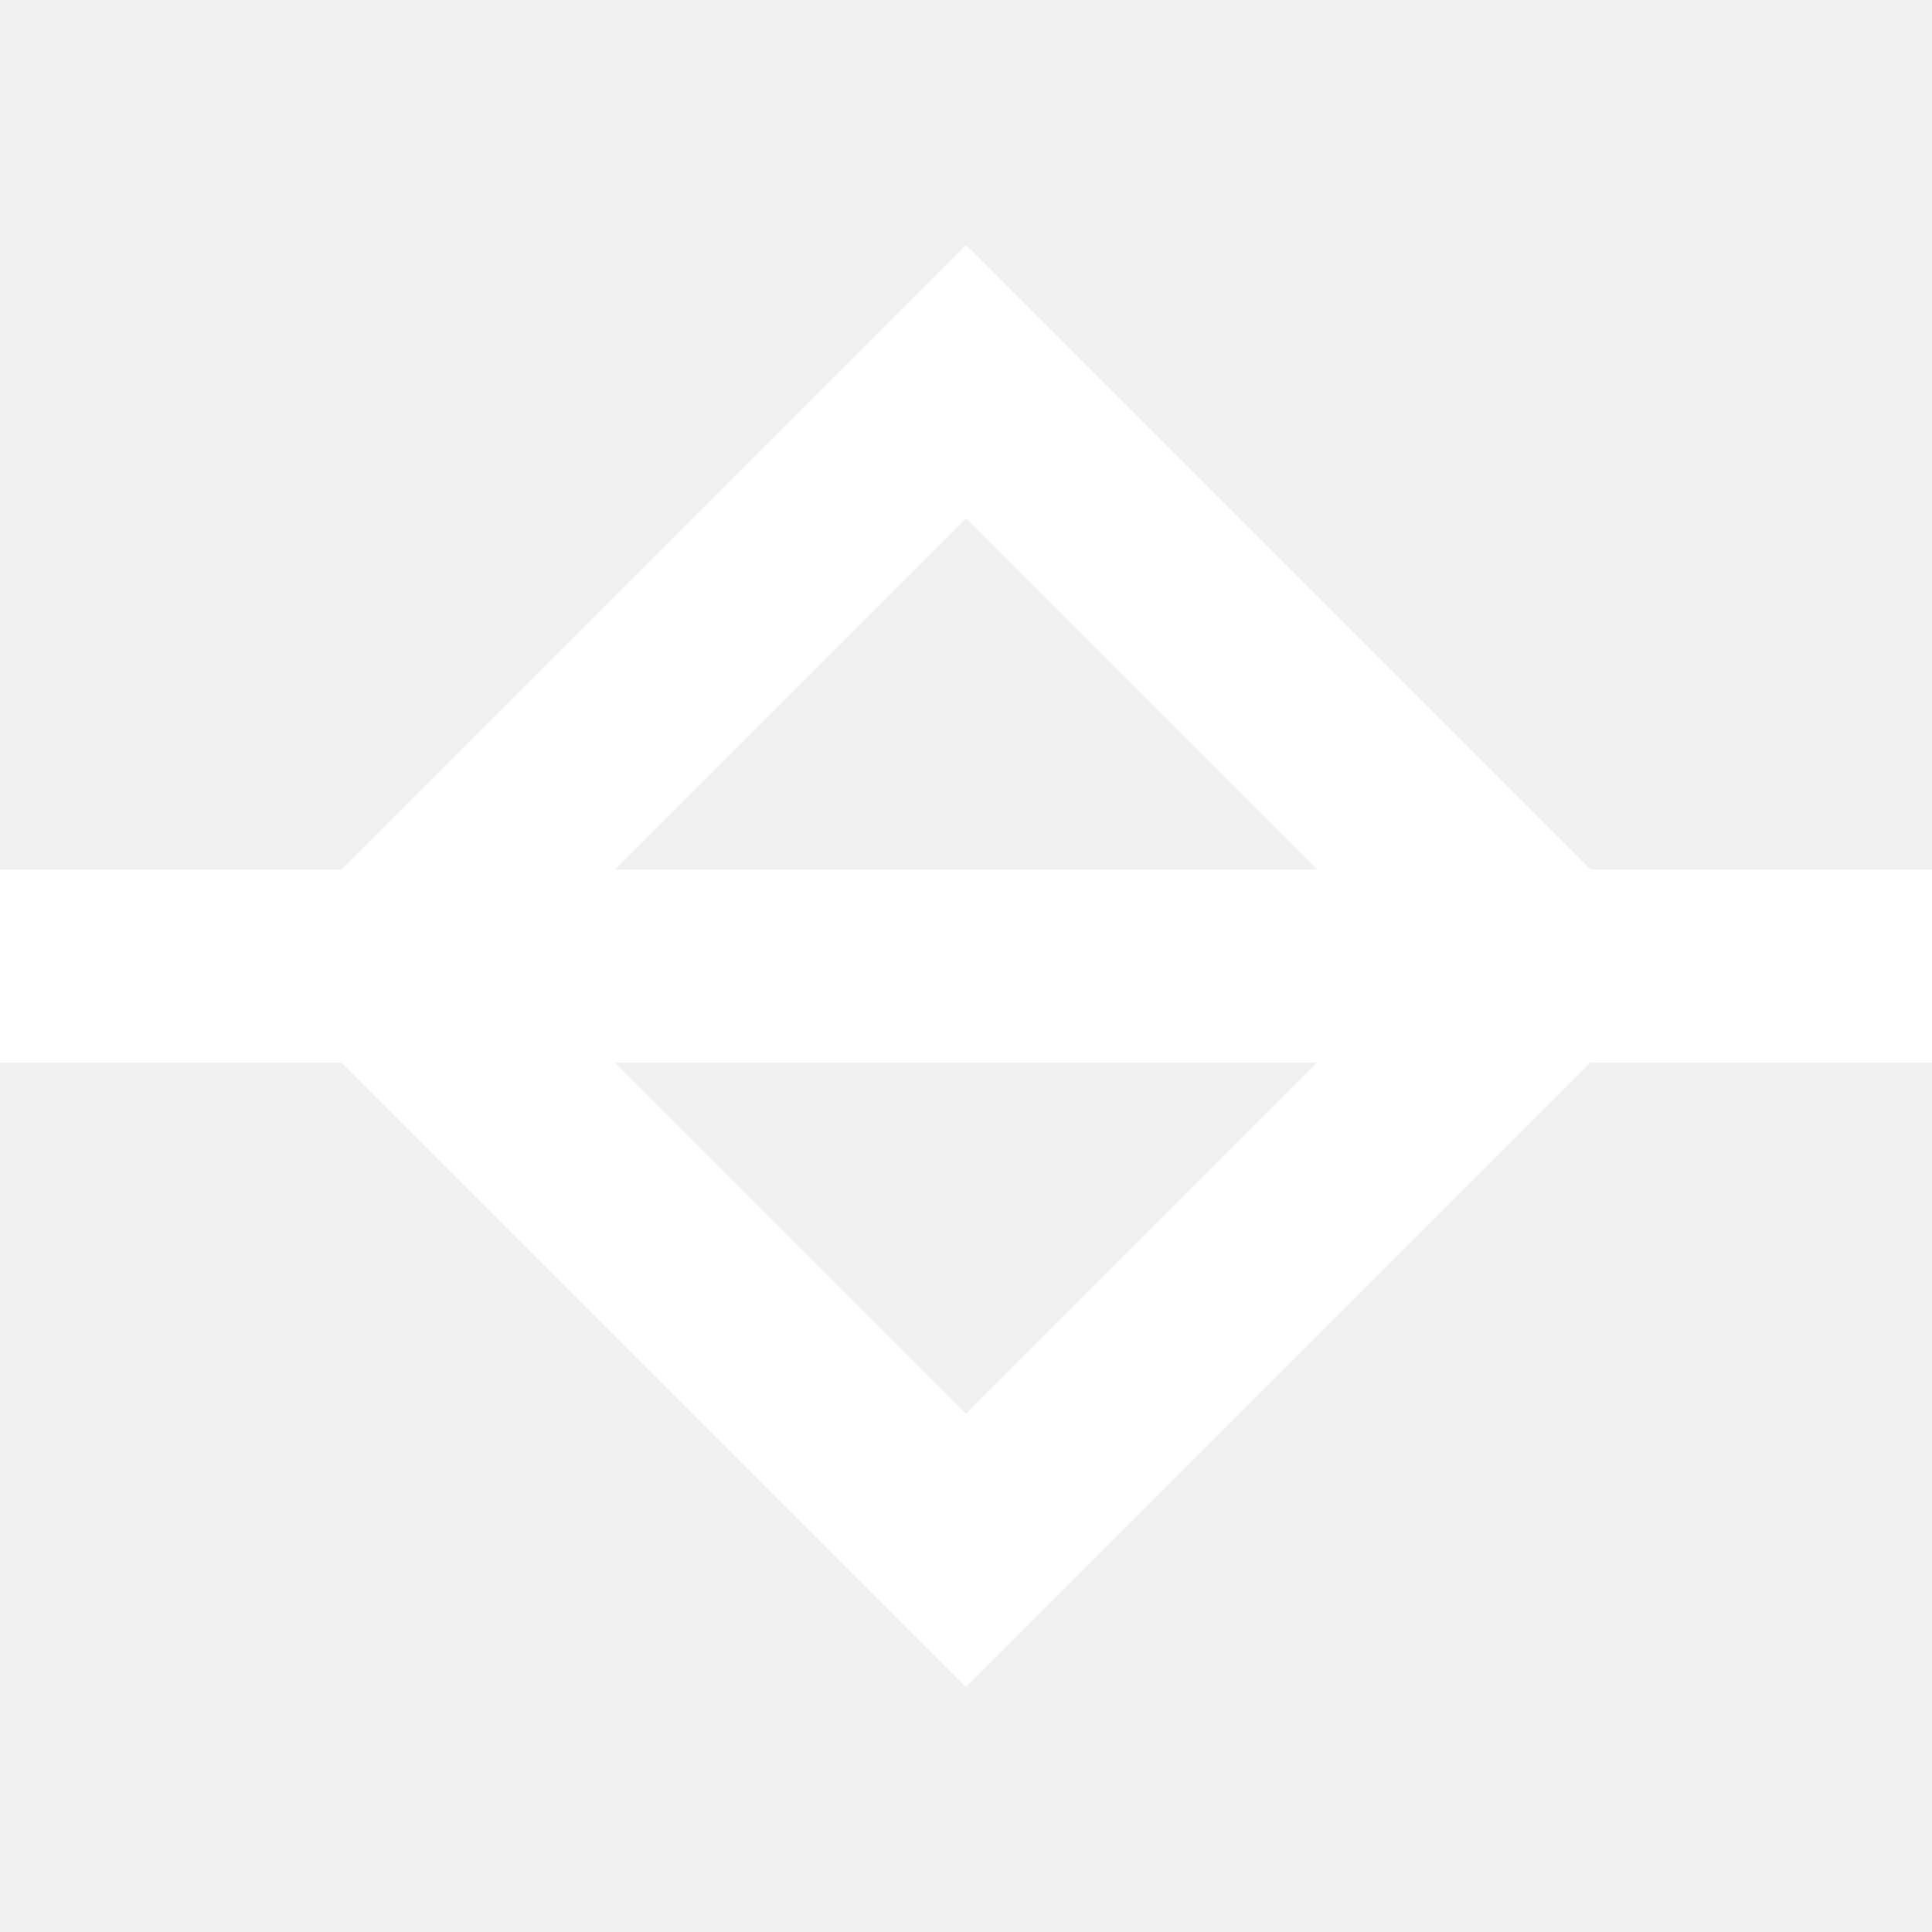
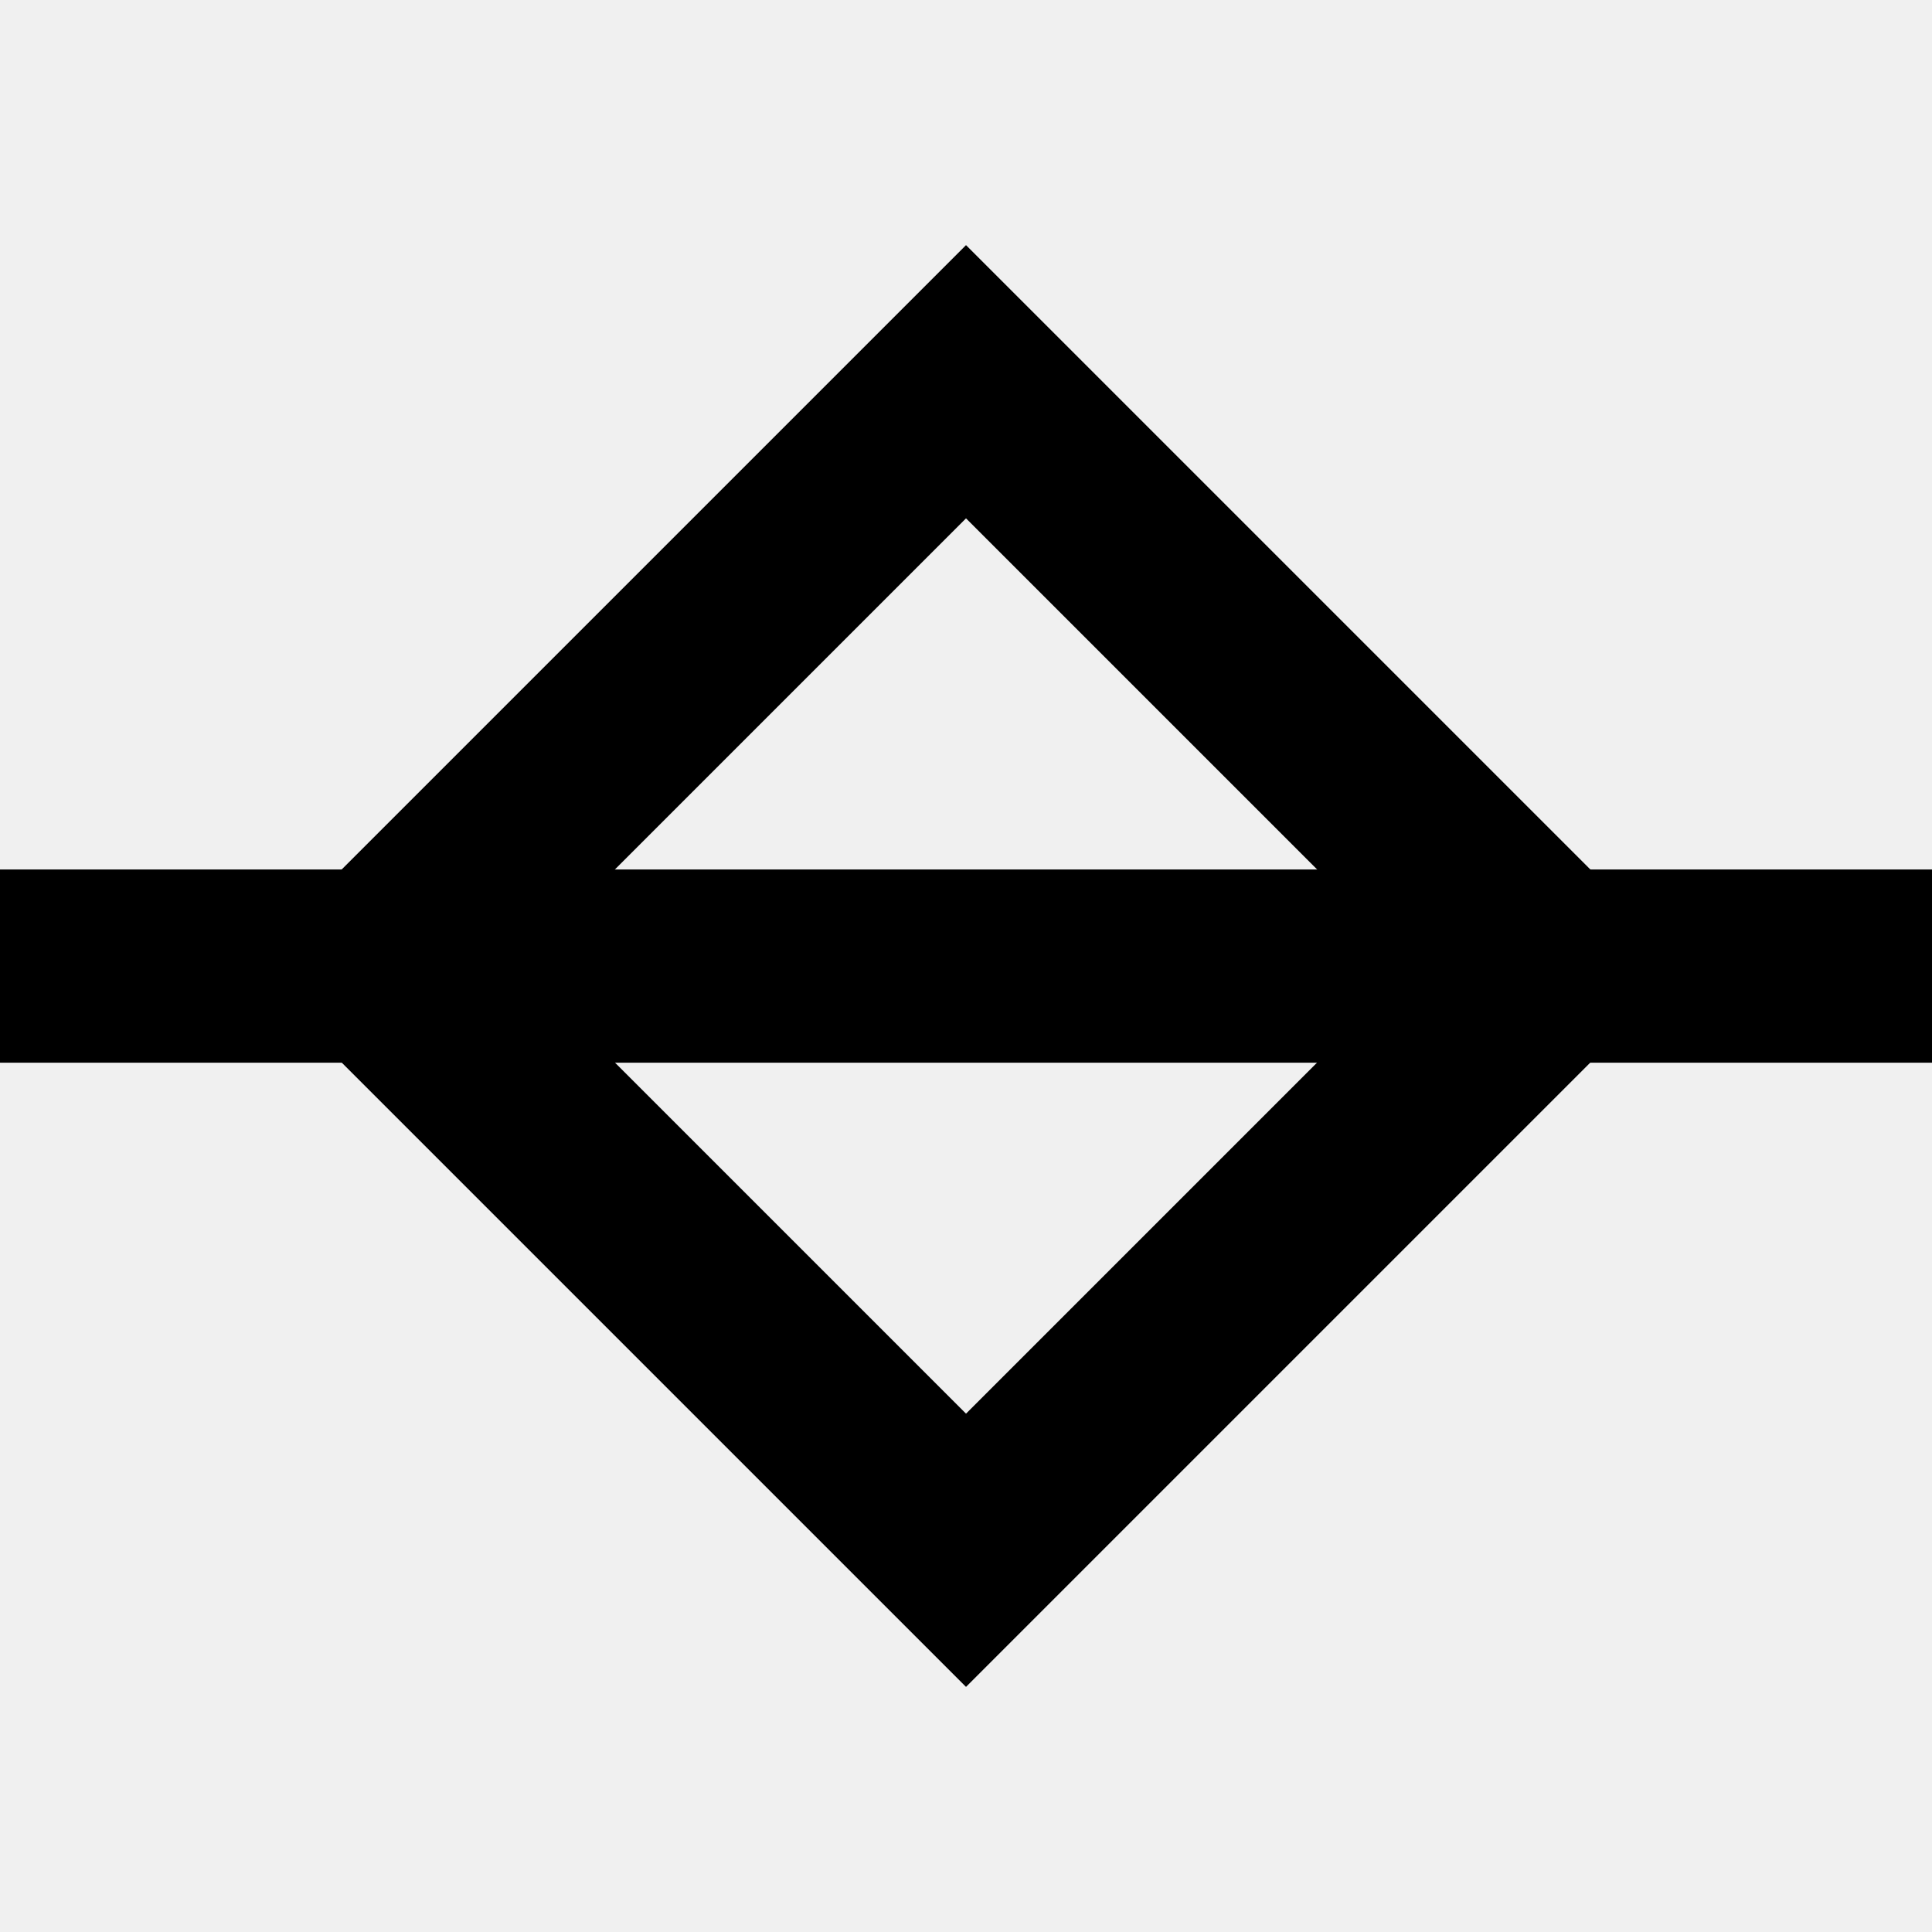
<svg xmlns="http://www.w3.org/2000/svg" width="100" height="100" viewBox="0 0 100 100" version="1.1" id="svg1">
  <defs id="defs1" />
  <g id="layer1" transform="translate(-47.78182,-76.41818)">
    <style>
-             rect {
-             stroke: #ffffff;
-             }
- 
-             path {
-             stroke: #ffffff;
-             }
- 
-             @media (prefers-color-scheme: light) {
-             rect {
-             stroke:#000000;
-             }
- 
-             path {
-             stroke: #000000;
-             }
+             :root { stroke: #000000; }
+             @media (prefers-color-scheme: dark) {
+             :root { filter: invert(100%); }
            }
        </style>
    <rect style="fill:none;stroke-width:10;stroke-dasharray:none;stroke-opacity:1" id="rect3" width="42.768" height="42.768" x="137.15" y="-1.135" transform="rotate(44.99998)" />
    <path style="fill:none;stroke-width:10;stroke-dasharray:none;stroke-opacity:1" d="M 47.782,126.423 H 147.782" id="path3" />
  </g>
</svg>
